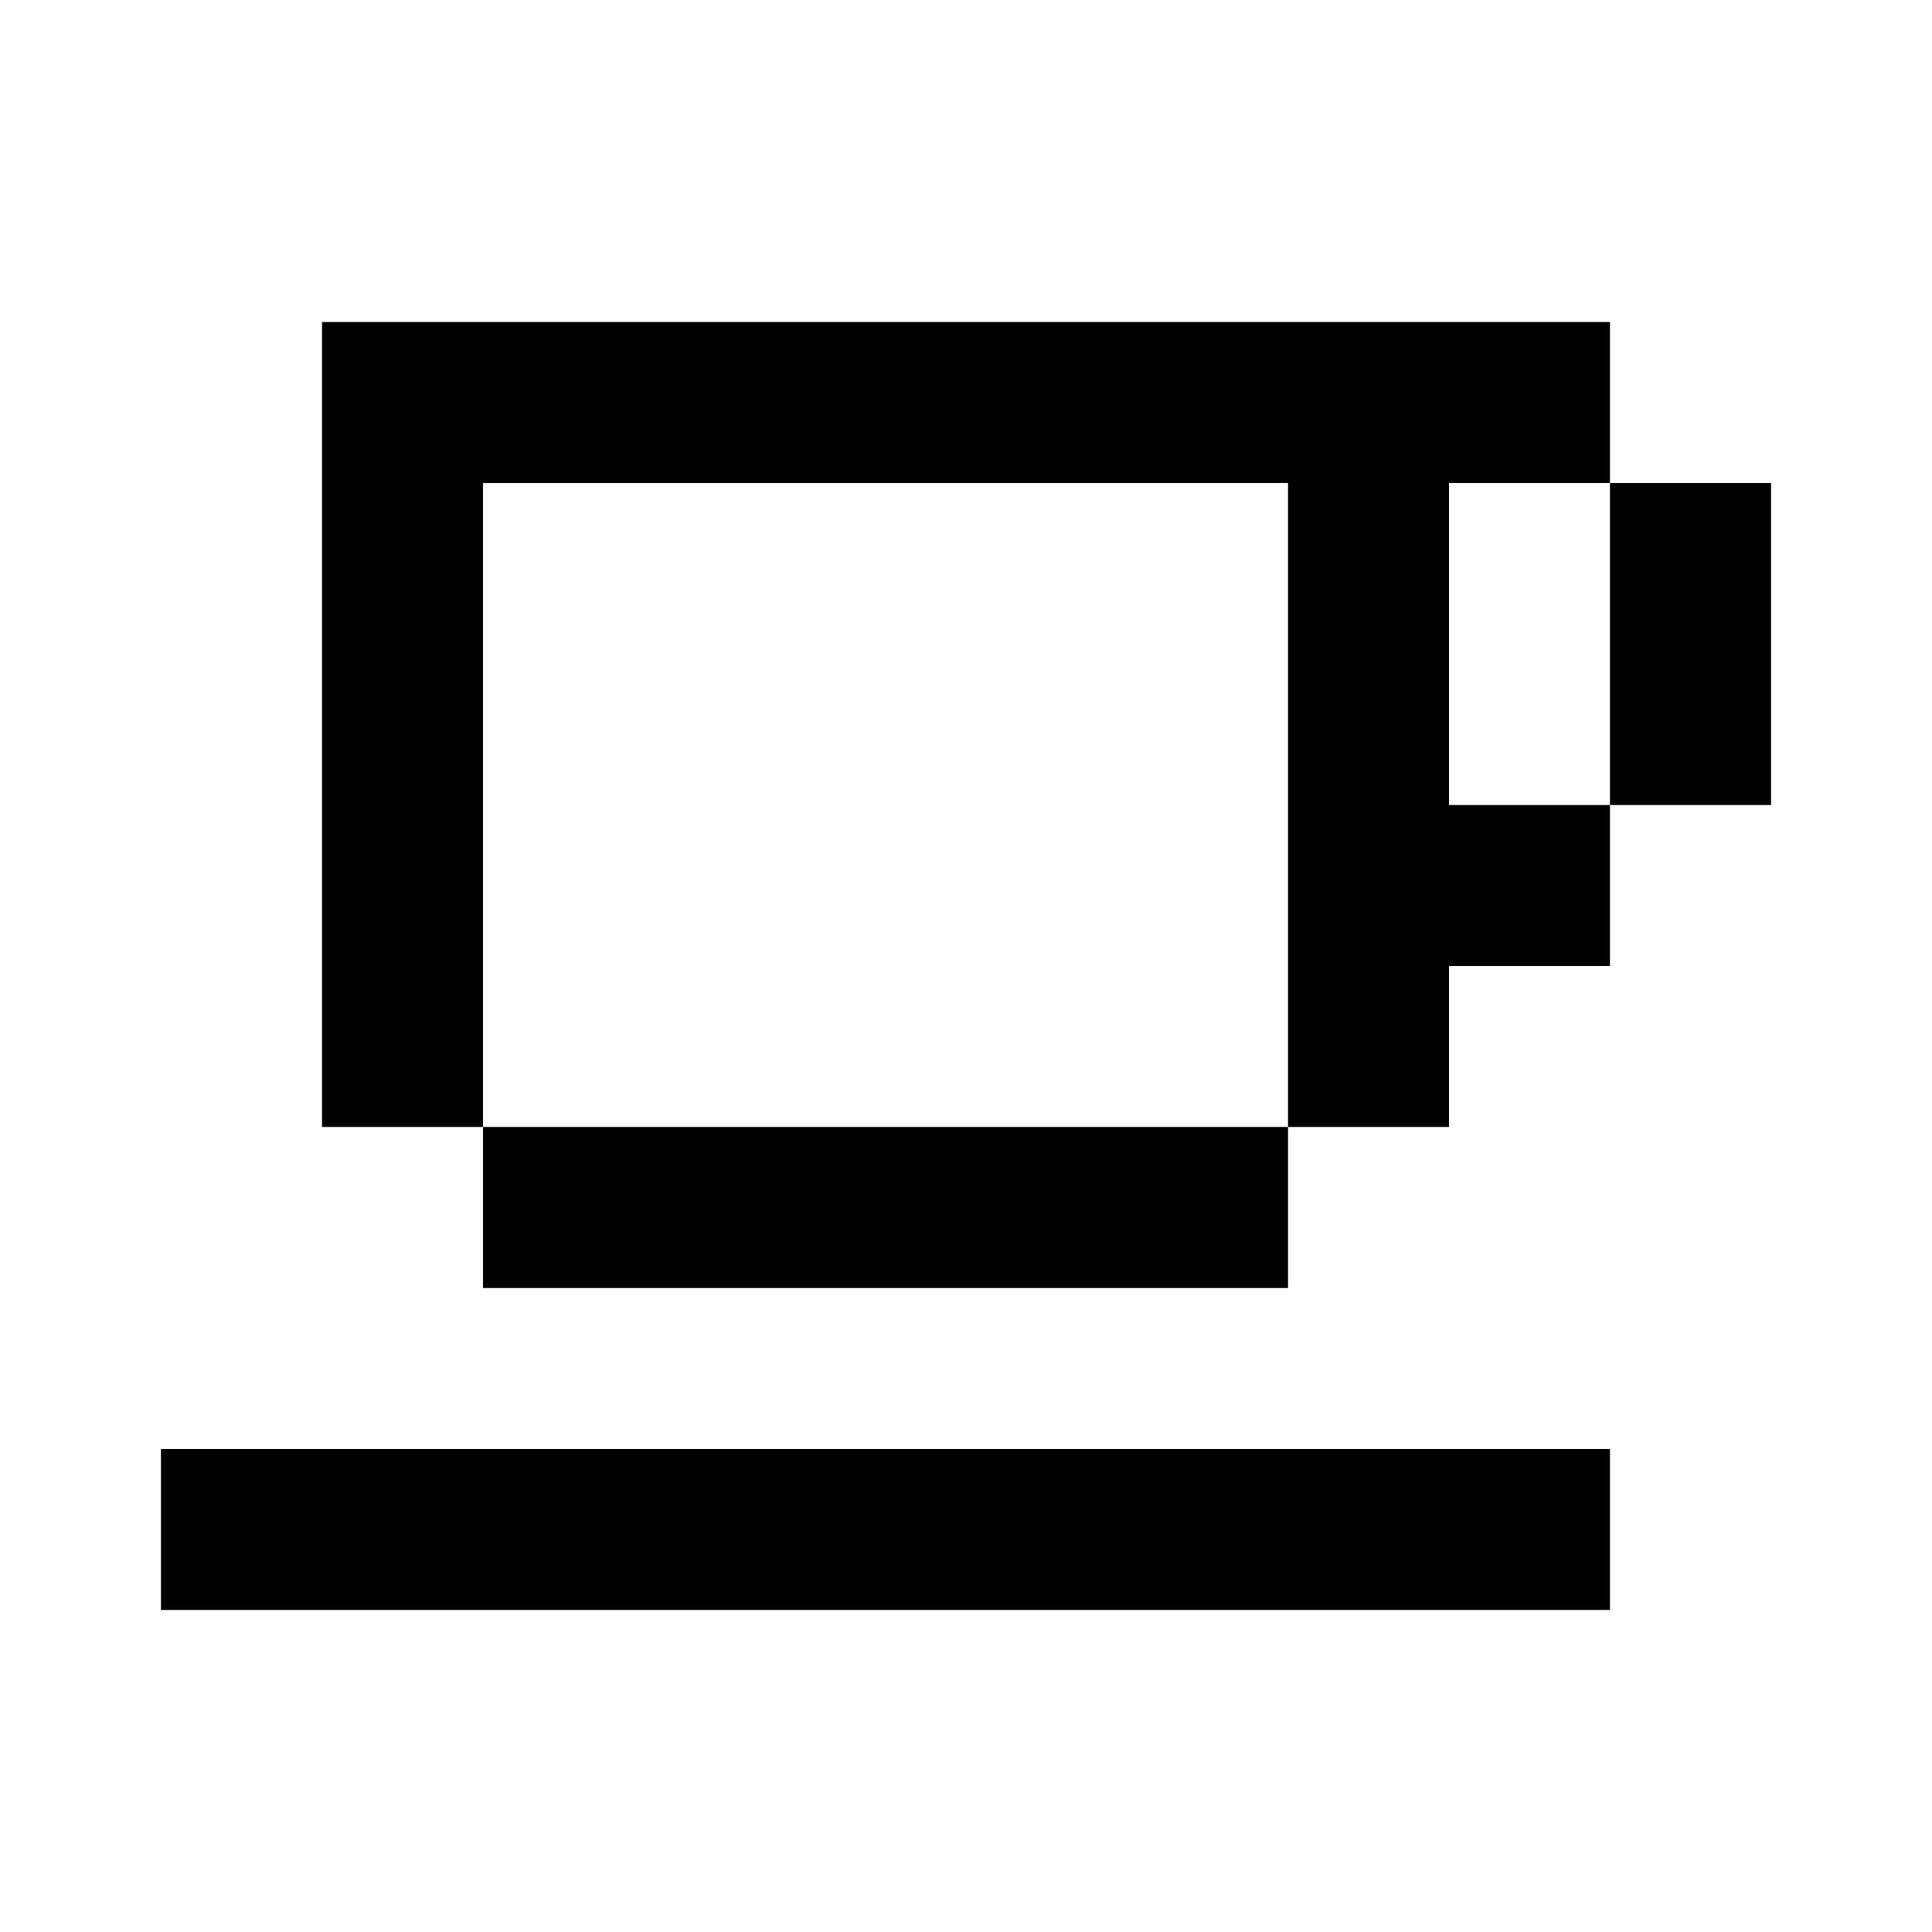
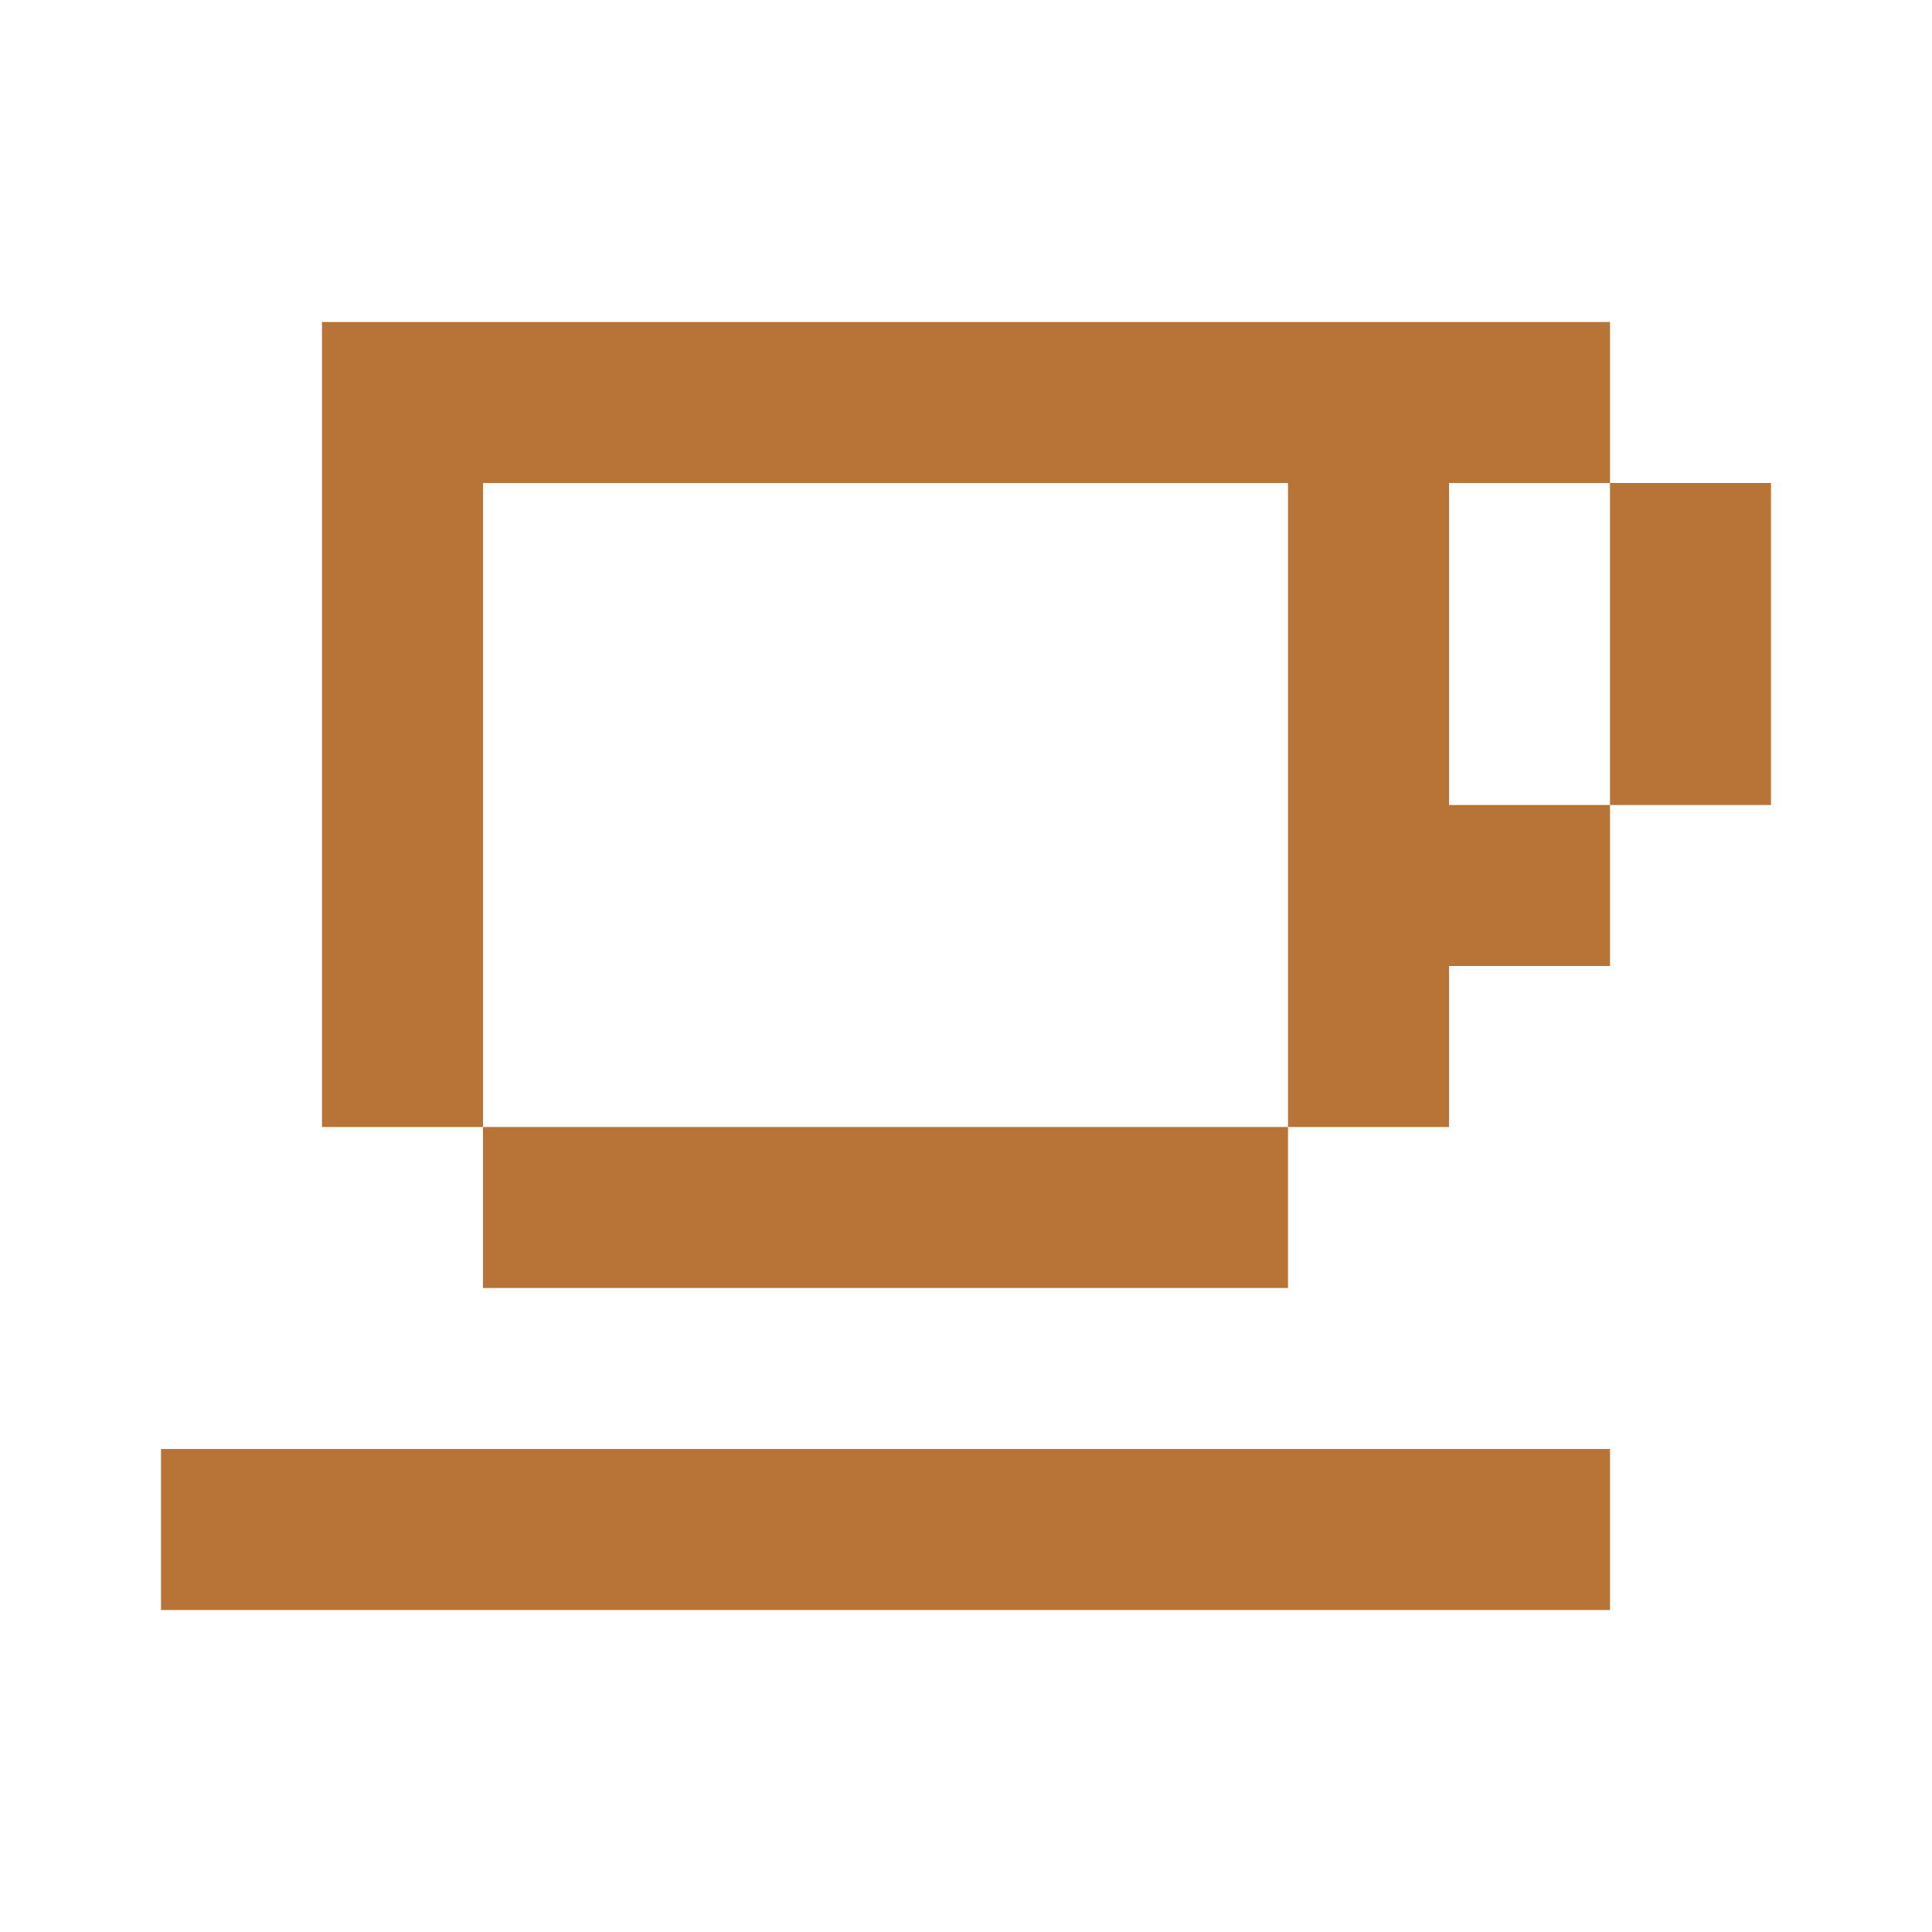
- <svg xmlns="http://www.w3.org/2000/svg" width="24" height="24" fill="currentColor" viewBox="0 0 24 24">
+ <svg xmlns="http://www.w3.org/2000/svg" width="24" height="24" fill="#b87436" viewBox="0 0 24 24">
  <path d="M4 4h16v2H4zm0 2h2v8H4zm2 8h10v2H6zm14-8h2v4h-2zm-2 4h2v2h-2zm-2-4h2v8h-2zM2 18h18v2H2z" />
</svg>
